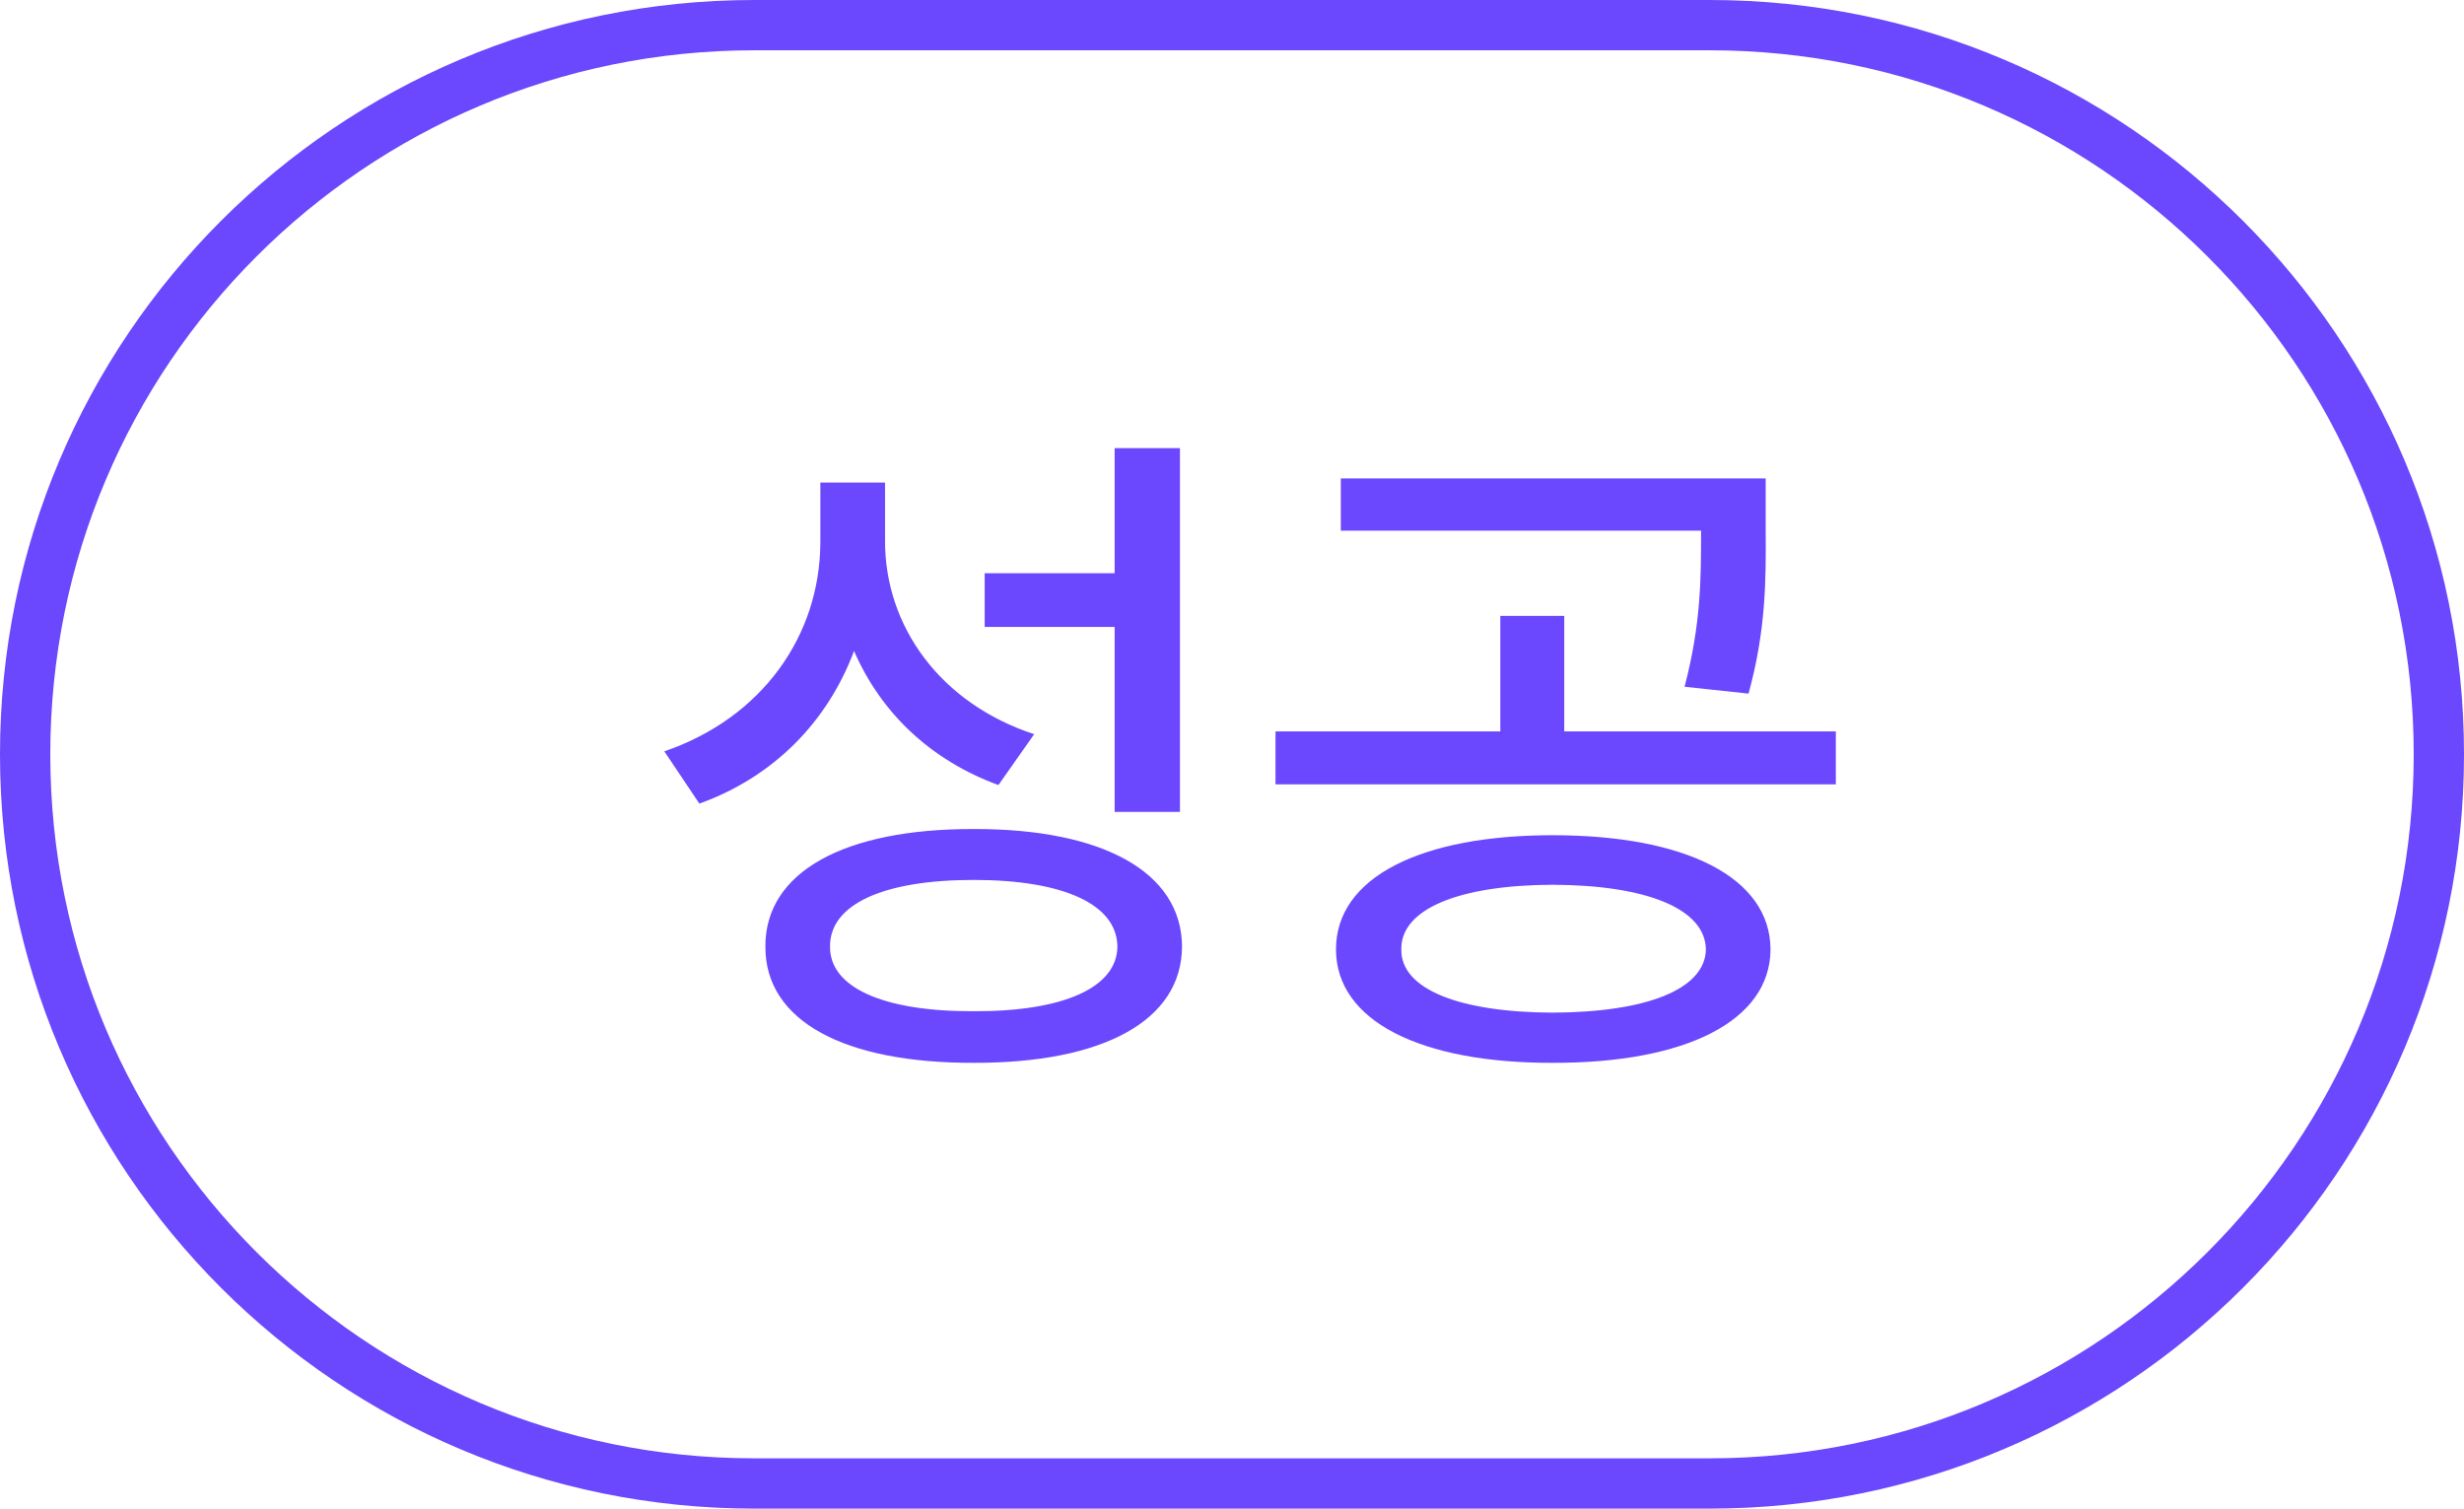
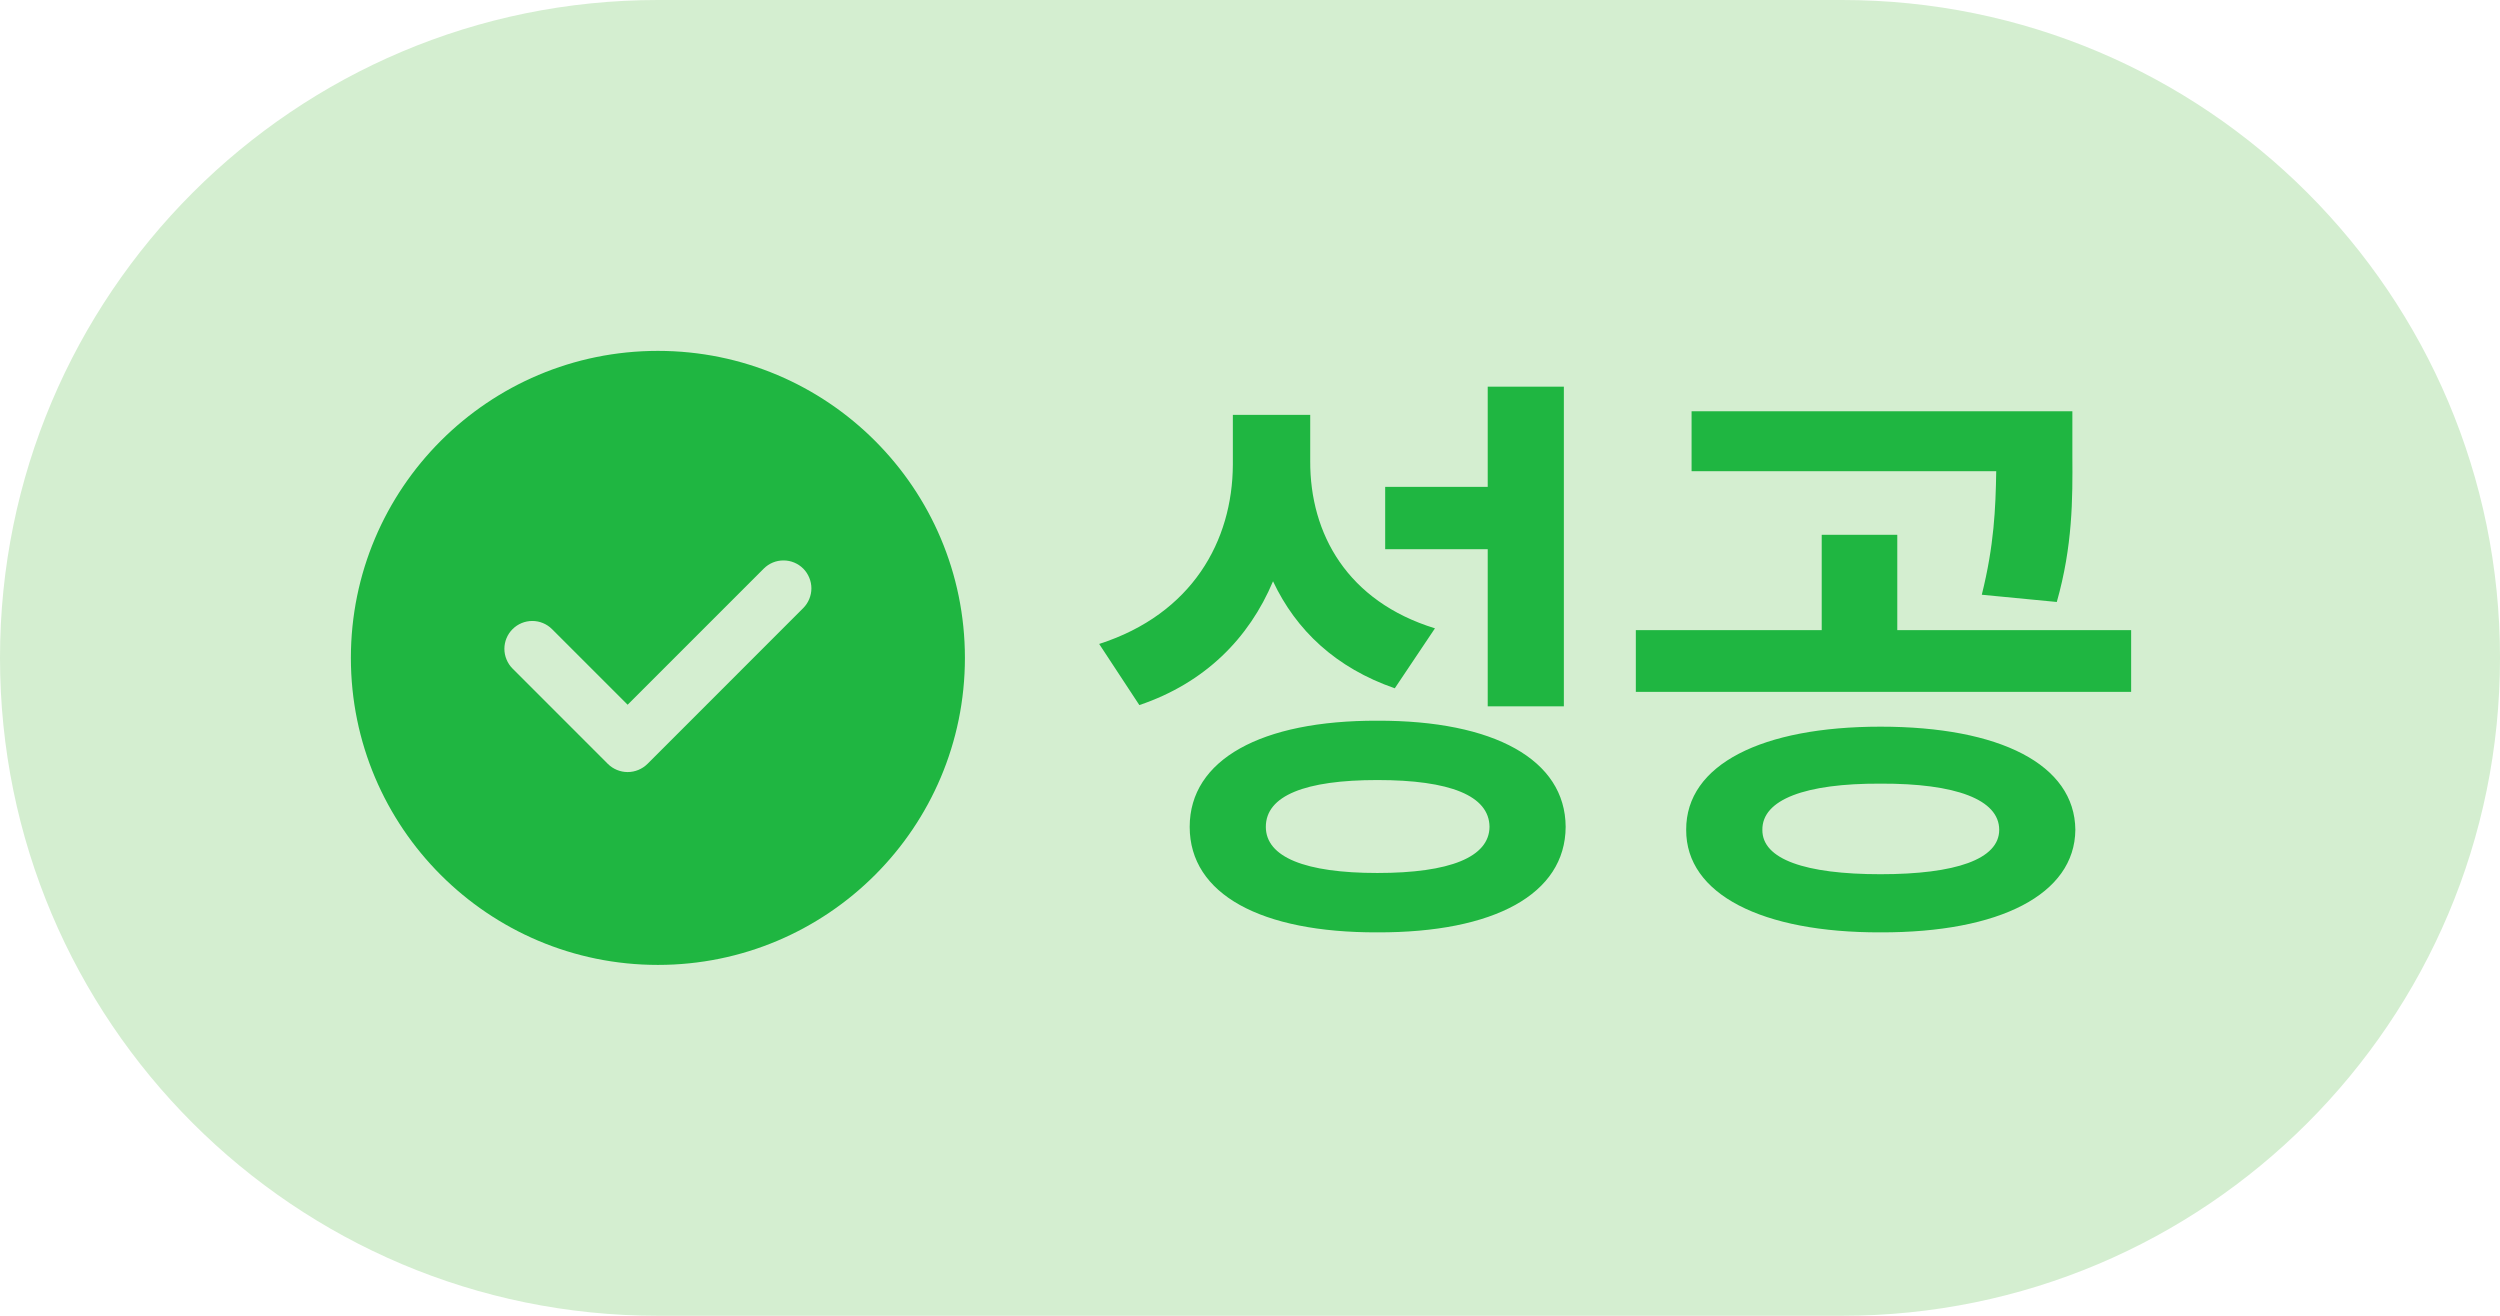
- <svg xmlns="http://www.w3.org/2000/svg" width="49" height="30" viewBox="0 0 49 30" fill="none">
-   <path d="M17.6 10.744V9.596H16.314V10.799C16.301 12.638 15.166 14.271 13.211 14.941L13.908 15.98C15.392 15.447 16.458 14.347 16.984 12.945C17.518 14.176 18.509 15.119 19.855 15.611L20.566 14.6C18.707 13.991 17.593 12.46 17.6 10.744ZM15.221 18.824C15.214 20.301 16.786 21.142 19.363 21.135C21.927 21.142 23.499 20.301 23.506 18.824C23.499 17.341 21.927 16.48 19.363 16.486C16.786 16.48 15.214 17.341 15.221 18.824ZM16.506 18.824C16.499 17.983 17.565 17.498 19.363 17.498C21.148 17.498 22.214 17.983 22.221 18.824C22.214 19.638 21.148 20.116 19.363 20.109C17.565 20.116 16.499 19.638 16.506 18.824ZM19.582 12.467H22.166V16.145H23.465V8.912H22.166V11.4H19.582V12.467ZM30.875 16.609C28.25 16.609 26.568 17.45 26.568 18.879C26.568 20.301 28.25 21.142 30.875 21.135C33.527 21.142 35.202 20.301 35.209 18.879C35.202 17.45 33.527 16.609 30.875 16.609ZM25.365 15.598H36.508V14.545H31.107V12.248H29.836V14.545H25.365V15.598ZM26.664 10.553H33.828C33.828 11.503 33.828 12.405 33.5 13.656L34.772 13.793C35.12 12.528 35.12 11.517 35.113 10.539V9.514H26.664V10.553ZM27.867 18.879C27.854 18.072 29.023 17.601 30.875 17.594C32.748 17.601 33.91 18.072 33.924 18.879C33.91 19.672 32.748 20.13 30.875 20.137C29.023 20.13 27.854 19.672 27.867 18.879Z" fill="#6B47FD" />
-   <rect x="0.5" y="0.5" width="48" height="29" rx="14.5" stroke="#6B47FD" />
+ <svg xmlns="http://www.w3.org/2000/svg" width="57" height="30" viewBox="0 0 57 30" fill="none">
+   <rect width="57" height="30" rx="15" fill="#D4EED0" />
+   <path fill-rule="evenodd" clip-rule="evenodd" d="M18.314 13.864L14.761 17.418C14.641 17.536 14.479 17.603 14.31 17.603C14.142 17.603 13.98 17.536 13.86 17.418L11.687 15.244C11.627 15.185 11.581 15.114 11.549 15.037C11.517 14.96 11.5 14.877 11.5 14.794C11.5 14.625 11.567 14.463 11.687 14.344C11.806 14.225 11.968 14.158 12.136 14.158C12.305 14.158 12.467 14.225 12.586 14.344L14.31 16.068L17.414 12.964C17.473 12.905 17.543 12.858 17.62 12.826C17.697 12.794 17.78 12.778 17.864 12.778C17.947 12.778 18.03 12.794 18.107 12.826C18.184 12.858 18.255 12.905 18.314 12.964C18.373 13.023 18.419 13.094 18.451 13.171C18.483 13.248 18.5 13.331 18.5 13.414C18.5 13.498 18.483 13.581 18.451 13.658C18.419 13.735 18.373 13.805 18.314 13.864ZM15 8C11.134 8 8 11.134 8 15C8 18.866 11.134 22 15 22C18.866 22 22 18.866 22 15C22 11.134 18.866 8 15 8Z" fill="#1FB641" />
+   <path d="M29.873 10.512V9.459H28.109V10.594C28.102 12.33 27.186 13.998 25.061 14.682L25.977 16.076C27.474 15.57 28.479 14.552 29.025 13.253C29.552 14.374 30.461 15.229 31.801 15.693L32.717 14.326C30.721 13.711 29.866 12.173 29.873 10.512ZM27.125 18.852C27.125 20.39 28.752 21.265 31.404 21.258C34.063 21.265 35.69 20.39 35.697 18.852C35.69 17.32 34.063 16.425 31.404 16.432C28.752 16.425 27.125 17.32 27.125 18.852ZM28.861 18.852C28.861 18.141 29.757 17.785 31.404 17.785C33.059 17.785 33.954 18.141 33.961 18.852C33.954 19.542 33.059 19.904 31.404 19.904C29.757 19.904 28.861 19.542 28.861 18.852ZM31.582 12.521H33.92V16.104H35.656V8.816H33.92V11.1H31.582V12.521ZM42.875 16.568C40.175 16.568 38.438 17.43 38.445 18.92C38.438 20.39 40.175 21.265 42.875 21.258C45.596 21.265 47.305 20.39 47.318 18.92C47.305 17.43 45.596 16.568 42.875 16.568ZM37.297 15.775H48.59V14.367H43.258V12.193H41.535V14.367H37.297V15.775ZM38.568 10.744H45.514C45.5 11.592 45.466 12.433 45.185 13.56L46.895 13.725C47.257 12.446 47.257 11.38 47.25 10.389V9.377H38.568V10.744ZM40.182 18.92C40.175 18.23 41.159 17.86 42.875 17.867C44.591 17.86 45.582 18.23 45.582 18.92C45.582 19.59 44.591 19.932 42.875 19.932C41.159 19.932 40.175 19.59 40.182 18.92Z" fill="#1FB641" />
</svg>
